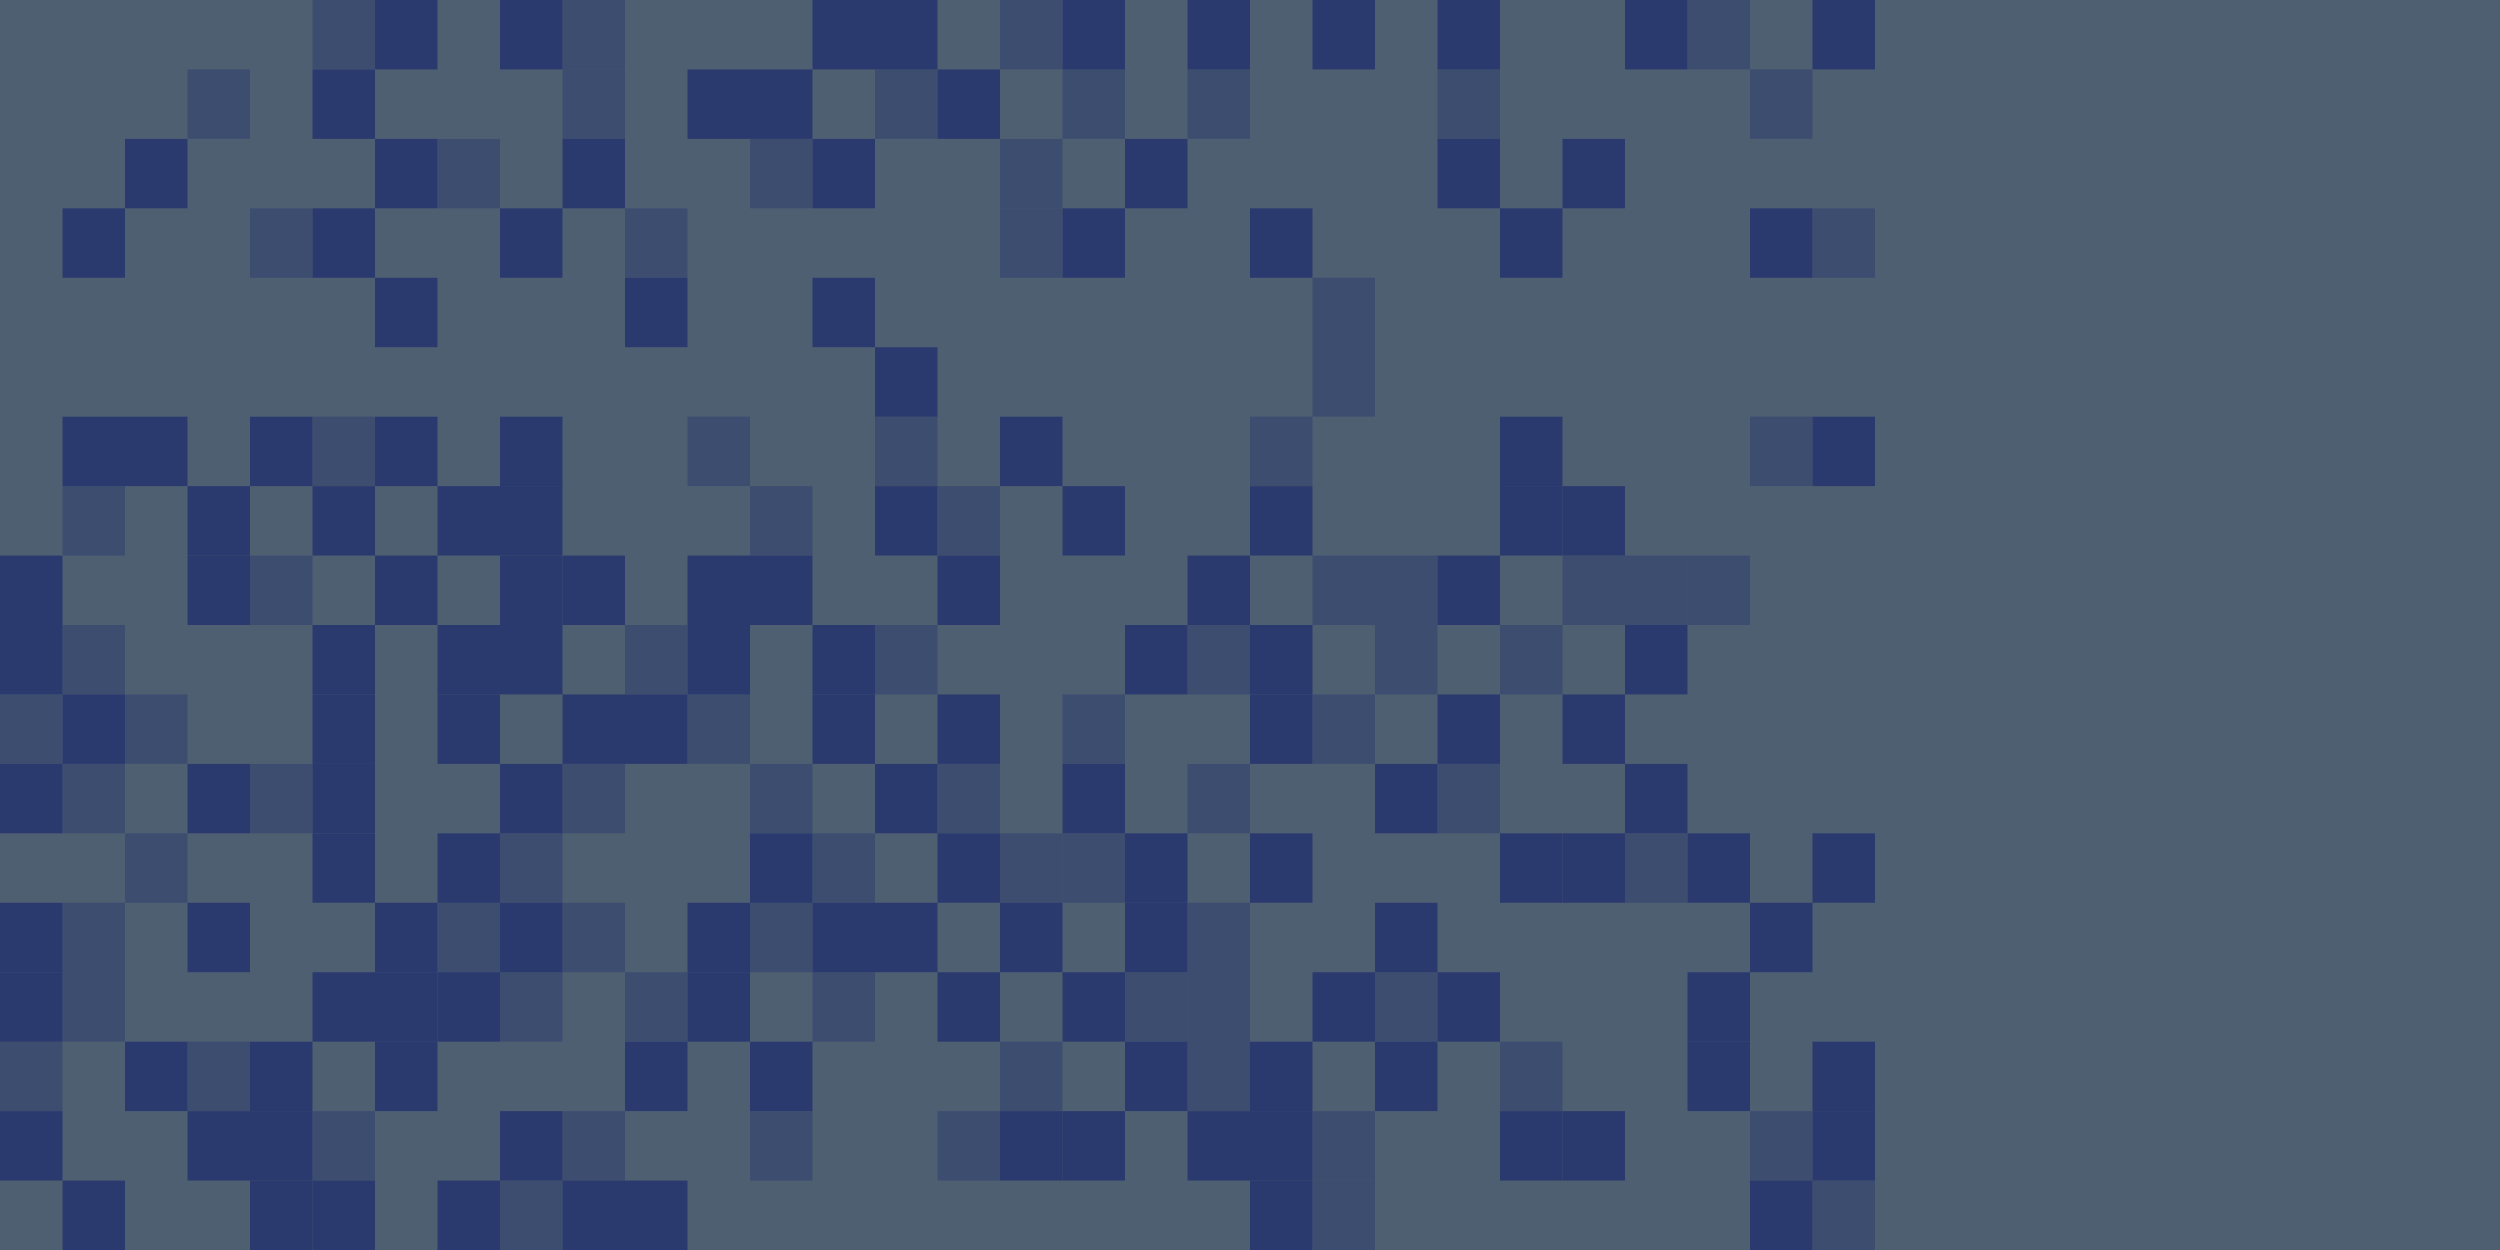
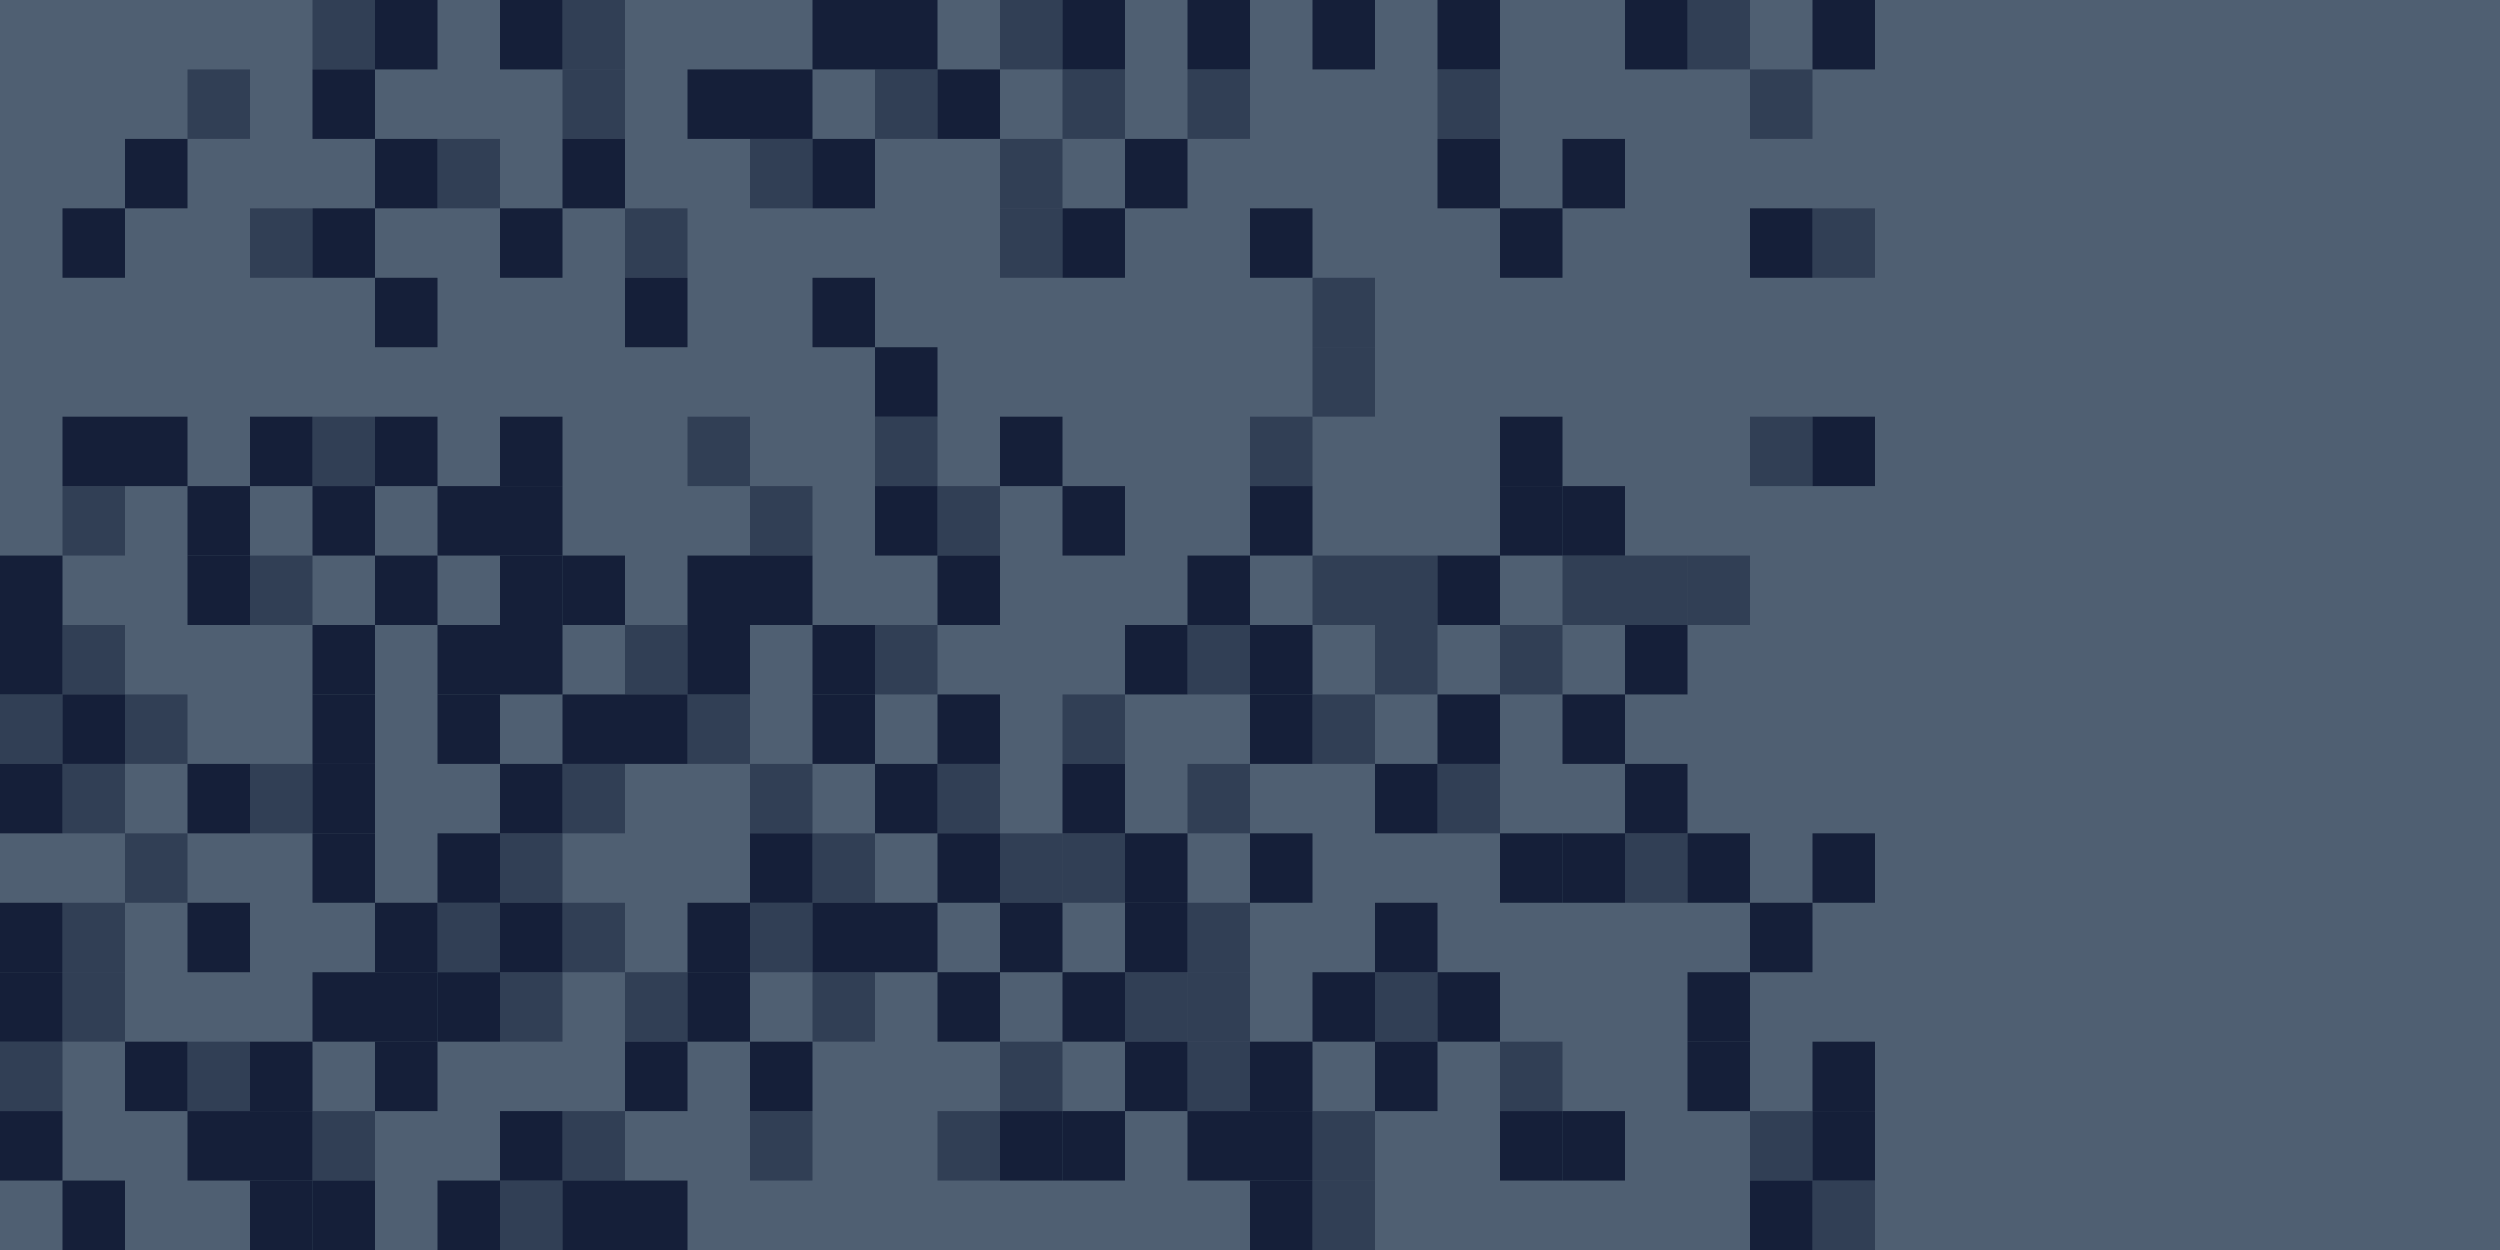
<svg xmlns="http://www.w3.org/2000/svg" id="intro-svg" viewBox="0 0 1000 500" preserveAspectRatio="xMidYMid meet" style="width: 100%; height: auto;">
  <rect style="opacity:0.69; fill:#001733;" width="1000" height="500" />
  <g>
-     <rect x="25" y="472.222" style="opacity:0.8;fill:#21316E;" width="25" height="27.778" />
-     <rect x="100" y="472.222" style="opacity:0.8;fill:#21316E;" width="25" height="27.778" />
-     <rect x="125" y="472.222" style="opacity:0.8;fill:#21316E;" width="25" height="27.778" />
-     <rect x="175" y="472.222" style="opacity:0.8;fill:#21316E;" width="25" height="27.778" />
-     <rect x="200" y="472.222" style="opacity:0.4;fill:#21316E;" width="25" height="27.778" />
-     <rect x="225" y="472.222" style="opacity:0.8;fill:#21316E;" width="25" height="27.778" />
-     <rect x="250" y="472.222" style="opacity:0.8;fill:#21316E;" width="25" height="27.778" />
-     <rect x="500" y="472.222" style="opacity:0.8;fill:#21316E;" width="25" height="27.778" />
-     <rect x="525" y="472.222" style="opacity:0.4;fill:#21316E;" width="25" height="27.778" />
-     <rect x="700" y="472.222" style="opacity:0.8;fill:#21316E;" width="25" height="27.778" />
-     <rect x="725" y="472.222" style="opacity:0.4;fill:#21316E;" width="25" height="27.778" />
-     <rect y="444.444" style="opacity:0.8;fill:#21316E;" width="25" height="27.778" />
-     <rect x="75" y="444.444" style="opacity:0.8;fill:#21316E;" width="25" height="27.778" />
-     <rect x="100" y="444.444" style="opacity:0.8;fill:#21316E;" width="25" height="27.778" />
-     <rect x="125" y="444.444" style="opacity:0.4;fill:#21316E;" width="25" height="27.778" />
-     <rect x="200" y="444.444" style="opacity:0.8;fill:#21316E;" width="25" height="27.778" />
-     <rect x="225" y="444.444" style="opacity:0.4;fill:#21316E;" width="25" height="27.778" />
-     <rect x="300" y="444.444" style="opacity:0.4;fill:#21316E;" width="25" height="27.778" />
-     <rect x="375" y="444.444" style="opacity:0.4;fill:#21316E;" width="25" height="27.778" />
-     <rect x="400" y="444.444" style="opacity:0.8;fill:#21316E;" width="25" height="27.778" />
-     <rect x="425" y="444.444" style="opacity:0.8;fill:#21316E;" width="25" height="27.778" />
-     <rect x="475" y="444.444" style="opacity:0.8;fill:#21316E;" width="25" height="27.778" />
-     <rect x="500" y="444.444" style="opacity:0.8;fill:#21316E;" width="25" height="27.778" />
-     <rect x="525" y="444.444" style="opacity:0.4;fill:#21316E;" width="25" height="27.778" />
-     <rect x="600" y="444.444" style="opacity:0.8;fill:#21316E;" width="25" height="27.778" />
-     <rect x="625" y="444.444" style="opacity:0.8;fill:#21316E;" width="25" height="27.778" />
-     <rect x="700" y="444.444" style="opacity:0.4;fill:#21316E;" width="25" height="27.778" />
-     <rect x="725" y="444.444" style="opacity:0.8;fill:#21316E;" width="25" height="27.778" />
-     <rect y="416.667" style="opacity:0.4;fill:#21316E;" width="25" height="27.778" />
-     <rect x="50" y="416.667" style="opacity:0.8;fill:#21316E;" width="25" height="27.778" />
-     <rect x="75" y="416.667" style="opacity:0.4;fill:#21316E;" width="25" height="27.778" />
-     <rect x="100" y="416.667" style="opacity:0.8;fill:#21316E;" width="25" height="27.778" />
-     <rect x="150" y="416.667" style="opacity:0.8;fill:#21316E;" width="25" height="27.778" />
-     <rect x="250" y="416.667" style="opacity:0.8;fill:#21316E;" width="25" height="27.778" />
-     <rect x="300" y="416.667" style="opacity:0.8;fill:#21316E;" width="25" height="27.778" />
-     <rect x="400" y="416.667" style="opacity:0.4;fill:#21316E;" width="25" height="27.778" />
-     <rect x="450" y="416.667" style="opacity:0.8;fill:#21316E;" width="25" height="27.778" />
-     <rect x="475" y="416.667" style="opacity:0.4;fill:#21316E;" width="25" height="27.778" />
-     <rect x="500" y="416.667" style="opacity:0.8;fill:#21316E;" width="25" height="27.778" />
-     <rect x="550" y="416.667" style="opacity:0.8;fill:#21316E;" width="25" height="27.778" />
-     <rect x="600" y="416.667" style="opacity:0.4;fill:#21316E;" width="25" height="27.778" />
-     <rect x="675" y="416.667" style="opacity:0.8;fill:#21316E;" width="25" height="27.778" />
-     <rect x="725" y="416.667" style="opacity:0.8;fill:#21316E;" width="25" height="27.778" />
-     <rect y="388.889" style="opacity:0.8;fill:#21316E;" width="25" height="27.778" />
-     <rect x="25" y="388.889" style="opacity:0.4;fill:#21316E;" width="25" height="27.778" />
-     <rect x="125" y="388.889" style="opacity:0.8;fill:#21316E;" width="25" height="27.778" />
-     <rect x="150" y="388.889" style="opacity:0.8;fill:#21316E;" width="25" height="27.778" />
-     <rect x="175" y="388.889" style="opacity:0.8;fill:#21316E;" width="25" height="27.778" />
-     <rect x="200" y="388.889" style="opacity:0.4;fill:#21316E;" width="25" height="27.778" />
-     <rect x="250" y="388.889" style="opacity:0.4;fill:#21316E;" width="25" height="27.778" />
-     <rect x="275" y="388.889" style="opacity:0.8;fill:#21316E;" width="25" height="27.778" />
-     <rect x="325" y="388.889" style="opacity:0.4;fill:#21316E;" width="25" height="27.778" />
-     <rect x="375" y="388.889" style="opacity:0.8;fill:#21316E;" width="25" height="27.778" />
-     <rect x="425" y="388.889" style="opacity:0.8;fill:#21316E;" width="25" height="27.778" />
-     <rect x="450" y="388.889" style="opacity:0.4;fill:#21316E;" width="25" height="27.778" />
-     <rect x="475" y="388.889" style="opacity:0.4;fill:#21316E;" width="25" height="27.778" />
-     <rect x="525" y="388.889" style="opacity:0.8;fill:#21316E;" width="25" height="27.778" />
-     <rect x="550" y="388.889" style="opacity:0.4;fill:#21316E;" width="25" height="27.778" />
-     <rect x="575" y="388.889" style="opacity:0.8;fill:#21316E;" width="25" height="27.778" />
-     <rect x="675" y="388.889" style="opacity:0.8;fill:#21316E;" width="25" height="27.778" />
-     <rect y="361.111" style="opacity:0.8;fill:#21316E;" width="25" height="27.778" />
-     <rect x="25" y="361.111" style="opacity:0.4;fill:#21316E;" width="25" height="27.778" />
-     <rect x="75" y="361.111" style="opacity:0.8;fill:#21316E;" width="25" height="27.778" />
-     <rect x="150" y="361.111" style="opacity:0.8;fill:#21316E;" width="25" height="27.778" />
-     <rect x="175" y="361.111" style="opacity:0.4;fill:#21316E;" width="25" height="27.778" />
-     <rect x="200" y="361.111" style="opacity:0.8;fill:#21316E;" width="25" height="27.778" />
-     <rect x="225" y="361.111" style="opacity:0.4;fill:#21316E;" width="25" height="27.778" />
-     <rect x="275" y="361.111" style="opacity:0.8;fill:#21316E;" width="25" height="27.778" />
-     <rect x="300" y="361.111" style="opacity:0.4;fill:#21316E;" width="25" height="27.778" />
-     <rect x="325" y="361.111" style="opacity:0.8;fill:#21316E;" width="25" height="27.778" />
-     <rect x="350" y="361.111" style="opacity:0.8;fill:#21316E;" width="25" height="27.778" />
-     <rect x="400" y="361.111" style="opacity:0.8;fill:#21316E;" width="25" height="27.778" />
-     <rect x="450" y="361.111" style="opacity:0.8;fill:#21316E;" width="25" height="27.778" />
-     <rect x="475" y="361.111" style="opacity:0.4;fill:#21316E;" width="25" height="27.778" />
-     <rect x="550" y="361.111" style="opacity:0.8;fill:#21316E;" width="25" height="27.778" />
-     <rect x="700" y="361.111" style="opacity:0.8;fill:#21316E;" width="25" height="27.778" />
-     <rect x="50" y="333.333" style="opacity:0.4;fill:#21316E;" width="25" height="27.778" />
-     <rect x="125" y="333.333" style="opacity:0.8;fill:#21316E;" width="25" height="27.778" />
-     <rect x="175" y="333.333" style="opacity:0.8;fill:#21316E;" width="25" height="27.778" />
-     <rect x="200" y="333.333" style="opacity:0.4;fill:#21316E;" width="25" height="27.778" />
-     <rect x="300" y="333.333" style="opacity:0.8;fill:#21316E;" width="25" height="27.778" />
-     <rect x="325" y="333.333" style="opacity:0.4;fill:#21316E;" width="25" height="27.778" />
-     <rect x="375" y="333.333" style="opacity:0.8;fill:#21316E;" width="25" height="27.778" />
-     <rect x="400" y="333.333" style="opacity:0.4;fill:#21316E;" width="25" height="27.778" />
-     <rect x="425" y="333.333" style="opacity:0.4;fill:#21316E;" width="25" height="27.778" />
-     <rect x="450" y="333.333" style="opacity:0.8;fill:#21316E;" width="25" height="27.778" />
-     <rect x="500" y="333.333" style="opacity:0.8;fill:#21316E;" width="25" height="27.778" />
-     <rect x="600" y="333.333" style="opacity:0.8;fill:#21316E;" width="25" height="27.778" />
-     <rect x="625" y="333.333" style="opacity:0.8;fill:#21316E;" width="25" height="27.778" />
-     <rect x="650" y="333.333" style="opacity:0.4;fill:#21316E;" width="25" height="27.778" />
-     <rect x="675" y="333.333" style="opacity:0.8;fill:#21316E;" width="25" height="27.778" />
-     <rect x="725" y="333.333" style="opacity:0.8;fill:#21316E;" width="25" height="27.778" />
-     <rect y="305.556" style="opacity:0.8;fill:#21316E;" width="25" height="27.778" />
-     <rect x="25" y="305.556" style="opacity:0.4;fill:#21316E;" width="25" height="27.778" />
-     <rect x="75" y="305.556" style="opacity:0.8;fill:#21316E;" width="25" height="27.778" />
-     <rect x="100" y="305.556" style="opacity:0.4;fill:#21316E;" width="25" height="27.778" />
-     <rect x="125" y="305.556" style="opacity:0.8;fill:#21316E;" width="25" height="27.778" />
-     <rect x="200" y="305.556" style="opacity:0.8;fill:#21316E;" width="25" height="27.778" />
-     <rect x="225" y="305.556" style="opacity:0.4;fill:#21316E;" width="25" height="27.778" />
-     <rect x="300" y="305.556" style="opacity:0.4;fill:#21316E;" width="25" height="27.778" />
-     <rect x="350" y="305.556" style="opacity:0.8;fill:#21316E;" width="25" height="27.778" />
-     <rect x="375" y="305.556" style="opacity:0.4;fill:#21316E;" width="25" height="27.778" />
-     <rect x="425" y="305.556" style="opacity:0.8;fill:#21316E;" width="25" height="27.778" />
-     <rect x="475" y="305.556" style="opacity:0.4;fill:#21316E;" width="25" height="27.778" />
-     <rect x="550" y="305.556" style="opacity:0.8;fill:#21316E;" width="25" height="27.778" />
-     <rect x="575" y="305.556" style="opacity:0.4;fill:#21316E;" width="25" height="27.778" />
-     <rect x="650" y="305.556" style="opacity:0.8;fill:#21316E;" width="25" height="27.778" />
-     <rect y="277.778" style="opacity:0.4;fill:#21316E;" width="25" height="27.778" />
-     <rect x="25" y="277.778" style="opacity:0.8;fill:#21316E;" width="25" height="27.778" />
-     <rect x="50" y="277.778" style="opacity:0.4;fill:#21316E;" width="25" height="27.778" />
-     <rect x="125" y="277.778" style="opacity:0.8;fill:#21316E;" width="25" height="27.778" />
-     <rect x="175" y="277.778" style="opacity:0.8;fill:#21316E;" width="25" height="27.778" />
-     <rect x="225" y="277.778" style="opacity:0.8;fill:#21316E;" width="25" height="27.778" />
-     <rect x="250" y="277.778" style="opacity:0.8;fill:#21316E;" width="25" height="27.778" />
-     <rect x="275" y="277.778" style="opacity:0.4;fill:#21316E;" width="25" height="27.778" />
-     <rect x="325" y="277.778" style="opacity:0.8;fill:#21316E;" width="25" height="27.778" />
-     <rect x="375" y="277.778" style="opacity:0.8;fill:#21316E;" width="25" height="27.778" />
-     <rect x="425" y="277.778" style="opacity:0.4;fill:#21316E;" width="25" height="27.778" />
-     <rect x="500" y="277.778" style="opacity:0.8;fill:#21316E;" width="25" height="27.778" />
-     <rect x="525" y="277.778" style="opacity:0.4;fill:#21316E;" width="25" height="27.778" />
-     <rect x="575" y="277.778" style="opacity:0.8;fill:#21316E;" width="25" height="27.778" />
-     <rect x="625" y="277.778" style="opacity:0.8;fill:#21316E;" width="25" height="27.778" />
-     <rect y="250" style="opacity:0.8;fill:#21316E;" width="25" height="27.778" />
-     <rect x="25" y="250" style="opacity:0.4;fill:#21316E;" width="25" height="27.778" />
-     <rect x="125" y="250" style="opacity:0.8;fill:#21316E;" width="25" height="27.778" />
-     <rect x="175" y="250" style="opacity:0.8;fill:#21316E;" width="25" height="27.778" />
-     <rect x="200" y="250" style="opacity:0.8;fill:#21316E;" width="25" height="27.778" />
-     <rect x="250" y="250" style="opacity:0.4;fill:#21316E;" width="25" height="27.778" />
-     <rect x="275" y="250" style="opacity:0.8;fill:#21316E;" width="25" height="27.778" />
-     <rect x="325" y="250" style="opacity:0.8;fill:#21316E;" width="25" height="27.778" />
-     <rect x="350" y="250" style="opacity:0.4;fill:#21316E;" width="25" height="27.778" />
-     <rect x="450" y="250" style="opacity:0.8;fill:#21316E;" width="25" height="27.778" />
-     <rect x="475" y="250" style="opacity:0.4;fill:#21316E;" width="25" height="27.778" />
-     <rect x="500" y="250" style="opacity:0.8;fill:#21316E;" width="25" height="27.778" />
-     <rect x="550" y="250" style="opacity:0.4;fill:#21316E;" width="25" height="27.778" />
-     <rect x="600" y="250" style="opacity:0.4;fill:#21316E;" width="25" height="27.778" />
-     <rect x="650" y="250" style="opacity:0.8;fill:#21316E;" width="25" height="27.778" />
-     <rect y="222.222" style="opacity:0.8;fill:#21316E;" width="25" height="27.778" />
-     <rect x="75" y="222.222" style="opacity:0.8;fill:#21316E;" width="25" height="27.778" />
-     <rect x="100" y="222.222" style="opacity:0.4;fill:#21316E;" width="25" height="27.778" />
-     <rect x="150" y="222.222" style="opacity:0.8;fill:#21316E;" width="25" height="27.778" />
-     <rect x="200" y="222.222" style="opacity:0.8;fill:#21316E;" width="25" height="27.778" />
-     <rect x="225" y="222.222" style="opacity:0.8;fill:#21316E;" width="25" height="27.778" />
-     <rect x="275" y="222.222" style="opacity:0.8;fill:#21316E;" width="25" height="27.778" />
-     <rect x="300" y="222.222" style="opacity:0.8;fill:#21316E;" width="25" height="27.778" />
-     <rect x="375" y="222.222" style="opacity:0.8;fill:#21316E;" width="25" height="27.778" />
-     <rect x="475" y="222.222" style="opacity:0.8;fill:#21316E;" width="25" height="27.778" />
-     <rect x="525" y="222.222" style="opacity:0.4;fill:#21316E;" width="25" height="27.778" />
-     <rect x="550" y="222.222" style="opacity:0.4;fill:#21316E;" width="25" height="27.778" />
-     <rect x="575" y="222.222" style="opacity:0.8;fill:#21316E;" width="25" height="27.778" />
-     <rect x="625" y="222.222" style="opacity:0.4;fill:#21316E;" width="25" height="27.778" />
-     <rect x="650" y="222.222" style="opacity:0.4;fill:#21316E;" width="25" height="27.778" />
-     <rect x="675" y="222.222" style="opacity:0.4;fill:#21316E;" width="25" height="27.778" />
-     <rect x="25" y="194.444" style="opacity:0.4;fill:#21316E;" width="25" height="27.778" />
-     <rect x="75" y="194.444" style="opacity:0.8;fill:#21316E;" width="25" height="27.778" />
-     <rect x="125" y="194.444" style="opacity:0.8;fill:#21316E;" width="25" height="27.778" />
-     <rect x="175" y="194.444" style="opacity:0.8;fill:#21316E;" width="25" height="27.778" />
-     <rect x="200" y="194.444" style="opacity:0.8;fill:#21316E;" width="25" height="27.778" />
-     <rect x="300" y="194.444" style="opacity:0.4;fill:#21316E;" width="25" height="27.778" />
-     <rect x="275" y="166.667" style="opacity:0.4;fill:#21316E;" width="25" height="27.778" />
-     <rect x="350" y="194.444" style="opacity:0.8;fill:#21316E;" width="25" height="27.778" />
-     <rect x="375" y="194.444" style="opacity:0.4;fill:#21316E;" width="25" height="27.778" />
-     <rect x="425" y="194.444" style="opacity:0.8;fill:#21316E;" width="25" height="27.778" />
-     <rect x="500" y="194.444" style="opacity:0.8;fill:#21316E;" width="25" height="27.778" />
-     <rect x="600" y="194.444" style="opacity:0.8;fill:#21316E;" width="25" height="27.778" />
-     <rect x="625" y="194.444" style="opacity:0.8;fill:#21316E;" width="25" height="27.778" />
-     <rect x="25" y="166.667" style="opacity:0.8;fill:#21316E;" width="25" height="27.778" />
-     <rect x="50" y="166.667" style="opacity:0.8;fill:#21316E;" width="25" height="27.778" />
-     <rect x="100" y="166.667" style="opacity:0.8;fill:#21316E;" width="25" height="27.778" />
-     <rect x="125" y="166.667" style="opacity:0.4;fill:#21316E;" width="25" height="27.778" />
-     <rect x="150" y="166.667" style="opacity:0.8;fill:#21316E;" width="25" height="27.778" />
-     <rect x="200" y="166.667" style="opacity:0.8;fill:#21316E;" width="25" height="27.778" />
-     <rect x="350" y="166.667" style="opacity:0.4;fill:#21316E;" width="25" height="27.778" />
-     <rect x="350" y="138.889" style="opacity:0.8;fill:#21316E;" width="25" height="27.778" />
-     <rect x="325" y="111.111" style="opacity:0.8;fill:#21316E;" width="25" height="27.778" />
-     <rect x="400" y="166.667" style="opacity:0.8;fill:#21316E;" width="25" height="27.778" />
-     <rect x="500" y="166.667" style="opacity:0.4;fill:#21316E;" width="25" height="27.778" />
-     <rect x="525" y="138.889" style="opacity:0.4;fill:#21316E;" width="25" height="27.778" />
-     <rect x="600" y="166.667" style="opacity:0.8;fill:#21316E;" width="25" height="27.778" />
-     <rect x="700" y="166.667" style="opacity:0.4;fill:#21316E;" width="25" height="27.778" />
-     <rect x="725" y="166.667" style="opacity:0.8;fill:#21316E;" width="25" height="27.778" />
-     <rect x="25" y="83.333" style="opacity:0.8;fill:#21316E;" width="25" height="27.778" />
-     <rect x="100" y="83.333" style="opacity:0.4;fill:#21316E;" width="25" height="27.778" />
-     <rect x="125" y="83.333" style="opacity:0.8;fill:#21316E;" width="25" height="27.778" />
-     <rect x="150" y="111.111" style="opacity:0.8;fill:#21316E;" width="25" height="27.778" />
-     <rect x="200" y="83.333" style="opacity:0.8;fill:#21316E;" width="25" height="27.778" />
-     <rect x="250" y="83.333" style="opacity:0.4;fill:#21316E;" width="25" height="27.778" />
-     <rect x="250" y="111.111" style="opacity:0.8;fill:#21316E;" width="25" height="27.778" />
-     <rect x="400" y="83.333" style="opacity:0.4;fill:#21316E;" width="25" height="27.778" />
-     <rect x="425" y="83.333" style="opacity:0.8;fill:#21316E;" width="25" height="27.778" />
-     <rect x="500" y="83.333" style="opacity:0.8;fill:#21316E;" width="25" height="27.778" />
-     <rect x="525" y="111.111" style="opacity:0.4;fill:#21316E;" width="25" height="27.778" />
-     <rect x="600" y="83.333" style="opacity:0.8;fill:#21316E;" width="25" height="27.778" />
-     <rect x="700" y="83.333" style="opacity:0.8;fill:#21316E;" width="25" height="27.778" />
-     <rect x="725" y="83.333" style="opacity:0.4;fill:#21316E;" width="25" height="27.778" />
-     <rect x="50" y="55.556" style="opacity:0.8;fill:#21316E;" width="25" height="27.778" />
-     <rect x="150" y="55.556" style="opacity:0.8;fill:#21316E;" width="25" height="27.778" />
-     <rect x="175" y="55.556" style="opacity:0.4;fill:#21316E;" width="25" height="27.778" />
-     <rect x="225" y="55.556" style="opacity:0.8;fill:#21316E;" width="25" height="27.778" />
-     <rect x="300" y="55.556" style="opacity:0.4;fill:#21316E;" width="25" height="27.778" />
-     <rect x="325" y="55.556" style="opacity:0.8;fill:#21316E;" width="25" height="27.778" />
-     <rect x="400" y="55.556" style="opacity:0.4;fill:#21316E;" width="25" height="27.778" />
-     <rect x="450" y="55.556" style="opacity:0.8;fill:#21316E;" width="25" height="27.778" />
-     <rect x="575" y="55.556" style="opacity:0.8;fill:#21316E;" width="25" height="27.778" />
-     <rect x="625" y="55.556" style="opacity:0.8;fill:#21316E;" width="25" height="27.778" />
-     <rect x="75" y="27.778" style="opacity:0.4;fill:#21316E;" width="25" height="27.778" />
-     <rect x="125" y="27.778" style="opacity:0.8;fill:#21316E;" width="25" height="27.778" />
-     <rect x="225" y="27.778" style="opacity:0.4;fill:#21316E;" width="25" height="27.778" />
-     <rect x="275" y="27.778" style="opacity:0.8;fill:#21316E;" width="25" height="27.778" />
-     <rect x="300" y="27.778" style="opacity:0.8;fill:#21316E;" width="25" height="27.778" />
-     <rect x="350" y="27.778" style="opacity:0.4;fill:#21316E;" width="25" height="27.778" />
-     <rect x="375" y="27.778" style="opacity:0.8;fill:#21316E;" width="25" height="27.778" />
-     <rect x="425" y="27.778" style="opacity:0.4;fill:#21316E;" width="25" height="27.778" />
-     <rect x="475" y="27.778" style="opacity:0.4;fill:#21316E;" width="25" height="27.778" />
-     <rect x="575" y="27.778" style="opacity:0.4;fill:#21316E;" width="25" height="27.778" />
-     <rect x="700" y="27.778" style="opacity:0.4;fill:#21316E;" width="25" height="27.778" />
-     <rect x="125" style="opacity:0.4;fill:#21316E;" width="25" height="27.778" />
-     <rect x="150" style="opacity:0.8;fill:#21316E;" width="25" height="27.778" />
-     <rect x="200" style="opacity:0.8;fill:#21316E;" width="25" height="27.778" />
-     <rect x="225" style="opacity:0.4;fill:#21316E;" width="25" height="27.778" />
-     <rect x="325" style="opacity:0.8;fill:#21316E;" width="25" height="27.778" />
-     <rect x="350" style="opacity:0.8;fill:#21316E;" width="25" height="27.778" />
-     <rect x="400" style="opacity:0.4;fill:#21316E;" width="25" height="27.778" />
-     <rect x="425" style="opacity:0.8;fill:#21316E;" width="25" height="27.778" />
-     <rect x="475" style="opacity:0.8;fill:#21316E;" width="25" height="27.778" />
-     <rect x="525" style="opacity:0.8;fill:#21316E;" width="25" height="27.778" />
-     <rect x="575" style="opacity:0.8;fill:#21316E;" width="25" height="27.778" />
-     <rect x="650" style="opacity:0.8;fill:#21316E;" width="25" height="27.778" />
-     <rect x="675" style="opacity:0.4;fill:#21316E;" width="25" height="27.778" />
-     <rect x="725" style="opacity:0.8;fill:#21316E;" width="25" height="27.778" />
+     <rect x="25" y="472.222" style="opacity:0.8;fill:#060F2A;" width="25" height="27.778" />
+     <rect x="100" y="472.222" style="opacity:0.8;fill:#060F2A;" width="25" height="27.778" />
+     <rect x="125" y="472.222" style="opacity:0.8;fill:#060F2A;" width="25" height="27.778" />
+     <rect x="175" y="472.222" style="opacity:0.8;fill:#060F2A;" width="25" height="27.778" />
+     <rect x="200" y="472.222" style="opacity:0.4;fill:#060F2A;" width="25" height="27.778" />
+     <rect x="225" y="472.222" style="opacity:0.8;fill:#060F2A;" width="25" height="27.778" />
+     <rect x="250" y="472.222" style="opacity:0.8;fill:#060F2A;" width="25" height="27.778" />
+     <rect x="500" y="472.222" style="opacity:0.8;fill:#060F2A;" width="25" height="27.778" />
+     <rect x="525" y="472.222" style="opacity:0.4;fill:#060F2A;" width="25" height="27.778" />
+     <rect x="700" y="472.222" style="opacity:0.8;fill:#060F2A;" width="25" height="27.778" />
+     <rect x="725" y="472.222" style="opacity:0.4;fill:#060F2A;" width="25" height="27.778" />
+     <rect y="444.444" style="opacity:0.8;fill:#060F2A;" width="25" height="27.778" />
+     <rect x="75" y="444.444" style="opacity:0.8;fill:#060F2A;" width="25" height="27.778" />
+     <rect x="100" y="444.444" style="opacity:0.8;fill:#060F2A;" width="25" height="27.778" />
+     <rect x="125" y="444.444" style="opacity:0.4;fill:#060F2A;" width="25" height="27.778" />
+     <rect x="200" y="444.444" style="opacity:0.8;fill:#060F2A;" width="25" height="27.778" />
+     <rect x="225" y="444.444" style="opacity:0.4;fill:#060F2A;" width="25" height="27.778" />
+     <rect x="300" y="444.444" style="opacity:0.4;fill:#060F2A;" width="25" height="27.778" />
+     <rect x="375" y="444.444" style="opacity:0.4;fill:#060F2A;" width="25" height="27.778" />
+     <rect x="400" y="444.444" style="opacity:0.8;fill:#060F2A;" width="25" height="27.778" />
+     <rect x="425" y="444.444" style="opacity:0.8;fill:#060F2A;" width="25" height="27.778" />
+     <rect x="475" y="444.444" style="opacity:0.8;fill:#060F2A;" width="25" height="27.778" />
+     <rect x="500" y="444.444" style="opacity:0.8;fill:#060F2A;" width="25" height="27.778" />
+     <rect x="525" y="444.444" style="opacity:0.4;fill:#060F2A;" width="25" height="27.778" />
+     <rect x="600" y="444.444" style="opacity:0.8;fill:#060F2A;" width="25" height="27.778" />
+     <rect x="625" y="444.444" style="opacity:0.8;fill:#060F2A;" width="25" height="27.778" />
+     <rect x="700" y="444.444" style="opacity:0.4;fill:#060F2A;" width="25" height="27.778" />
+     <rect x="725" y="444.444" style="opacity:0.8;fill:#060F2A;" width="25" height="27.778" />
+     <rect y="416.667" style="opacity:0.4;fill:#060F2A;" width="25" height="27.778" />
+     <rect x="50" y="416.667" style="opacity:0.8;fill:#060F2A;" width="25" height="27.778" />
+     <rect x="75" y="416.667" style="opacity:0.4;fill:#060F2A;" width="25" height="27.778" />
+     <rect x="100" y="416.667" style="opacity:0.8;fill:#060F2A;" width="25" height="27.778" />
+     <rect x="150" y="416.667" style="opacity:0.8;fill:#060F2A;" width="25" height="27.778" />
+     <rect x="250" y="416.667" style="opacity:0.8;fill:#060F2A;" width="25" height="27.778" />
+     <rect x="300" y="416.667" style="opacity:0.8;fill:#060F2A;" width="25" height="27.778" />
+     <rect x="400" y="416.667" style="opacity:0.4;fill:#060F2A;" width="25" height="27.778" />
+     <rect x="450" y="416.667" style="opacity:0.8;fill:#060F2A;" width="25" height="27.778" />
+     <rect x="475" y="416.667" style="opacity:0.4;fill:#060F2A;" width="25" height="27.778" />
+     <rect x="500" y="416.667" style="opacity:0.8;fill:#060F2A;" width="25" height="27.778" />
+     <rect x="550" y="416.667" style="opacity:0.8;fill:#060F2A;" width="25" height="27.778" />
+     <rect x="600" y="416.667" style="opacity:0.4;fill:#060F2A;" width="25" height="27.778" />
+     <rect x="675" y="416.667" style="opacity:0.8;fill:#060F2A;" width="25" height="27.778" />
+     <rect x="725" y="416.667" style="opacity:0.8;fill:#060F2A;" width="25" height="27.778" />
+     <rect y="388.889" style="opacity:0.8;fill:#060F2A;" width="25" height="27.778" />
+     <rect x="25" y="388.889" style="opacity:0.4;fill:#060F2A;" width="25" height="27.778" />
+     <rect x="125" y="388.889" style="opacity:0.8;fill:#060F2A;" width="25" height="27.778" />
+     <rect x="150" y="388.889" style="opacity:0.8;fill:#060F2A;" width="25" height="27.778" />
+     <rect x="175" y="388.889" style="opacity:0.8;fill:#060F2A;" width="25" height="27.778" />
+     <rect x="200" y="388.889" style="opacity:0.4;fill:#060F2A;" width="25" height="27.778" />
+     <rect x="250" y="388.889" style="opacity:0.4;fill:#060F2A;" width="25" height="27.778" />
+     <rect x="275" y="388.889" style="opacity:0.8;fill:#060F2A;" width="25" height="27.778" />
+     <rect x="325" y="388.889" style="opacity:0.4;fill:#060F2A;" width="25" height="27.778" />
+     <rect x="375" y="388.889" style="opacity:0.8;fill:#060F2A;" width="25" height="27.778" />
+     <rect x="425" y="388.889" style="opacity:0.8;fill:#060F2A;" width="25" height="27.778" />
+     <rect x="450" y="388.889" style="opacity:0.4;fill:#060F2A;" width="25" height="27.778" />
+     <rect x="475" y="388.889" style="opacity:0.4;fill:#060F2A;" width="25" height="27.778" />
+     <rect x="525" y="388.889" style="opacity:0.8;fill:#060F2A;" width="25" height="27.778" />
+     <rect x="550" y="388.889" style="opacity:0.4;fill:#060F2A;" width="25" height="27.778" />
+     <rect x="575" y="388.889" style="opacity:0.8;fill:#060F2A;" width="25" height="27.778" />
+     <rect x="675" y="388.889" style="opacity:0.8;fill:#060F2A;" width="25" height="27.778" />
+     <rect y="361.111" style="opacity:0.8;fill:#060F2A;" width="25" height="27.778" />
+     <rect x="25" y="361.111" style="opacity:0.4;fill:#060F2A;" width="25" height="27.778" />
+     <rect x="75" y="361.111" style="opacity:0.8;fill:#060F2A;" width="25" height="27.778" />
+     <rect x="150" y="361.111" style="opacity:0.8;fill:#060F2A;" width="25" height="27.778" />
+     <rect x="175" y="361.111" style="opacity:0.4;fill:#060F2A;" width="25" height="27.778" />
+     <rect x="200" y="361.111" style="opacity:0.8;fill:#060F2A;" width="25" height="27.778" />
+     <rect x="225" y="361.111" style="opacity:0.4;fill:#060F2A;" width="25" height="27.778" />
+     <rect x="275" y="361.111" style="opacity:0.8;fill:#060F2A;" width="25" height="27.778" />
+     <rect x="300" y="361.111" style="opacity:0.4;fill:#060F2A;" width="25" height="27.778" />
+     <rect x="325" y="361.111" style="opacity:0.8;fill:#060F2A;" width="25" height="27.778" />
+     <rect x="350" y="361.111" style="opacity:0.8;fill:#060F2A;" width="25" height="27.778" />
+     <rect x="400" y="361.111" style="opacity:0.8;fill:#060F2A;" width="25" height="27.778" />
+     <rect x="450" y="361.111" style="opacity:0.8;fill:#060F2A;" width="25" height="27.778" />
+     <rect x="475" y="361.111" style="opacity:0.4;fill:#060F2A;" width="25" height="27.778" />
+     <rect x="550" y="361.111" style="opacity:0.8;fill:#060F2A;" width="25" height="27.778" />
+     <rect x="700" y="361.111" style="opacity:0.8;fill:#060F2A;" width="25" height="27.778" />
+     <rect x="50" y="333.333" style="opacity:0.4;fill:#060F2A;" width="25" height="27.778" />
+     <rect x="125" y="333.333" style="opacity:0.8;fill:#060F2A;" width="25" height="27.778" />
+     <rect x="175" y="333.333" style="opacity:0.8;fill:#060F2A;" width="25" height="27.778" />
+     <rect x="200" y="333.333" style="opacity:0.4;fill:#060F2A;" width="25" height="27.778" />
+     <rect x="300" y="333.333" style="opacity:0.8;fill:#060F2A;" width="25" height="27.778" />
+     <rect x="325" y="333.333" style="opacity:0.4;fill:#060F2A;" width="25" height="27.778" />
+     <rect x="375" y="333.333" style="opacity:0.8;fill:#060F2A;" width="25" height="27.778" />
+     <rect x="400" y="333.333" style="opacity:0.4;fill:#060F2A;" width="25" height="27.778" />
+     <rect x="425" y="333.333" style="opacity:0.4;fill:#060F2A;" width="25" height="27.778" />
+     <rect x="450" y="333.333" style="opacity:0.8;fill:#060F2A;" width="25" height="27.778" />
+     <rect x="500" y="333.333" style="opacity:0.8;fill:#060F2A;" width="25" height="27.778" />
+     <rect x="600" y="333.333" style="opacity:0.8;fill:#060F2A;" width="25" height="27.778" />
+     <rect x="625" y="333.333" style="opacity:0.8;fill:#060F2A;" width="25" height="27.778" />
+     <rect x="650" y="333.333" style="opacity:0.4;fill:#060F2A;" width="25" height="27.778" />
+     <rect x="675" y="333.333" style="opacity:0.8;fill:#060F2A;" width="25" height="27.778" />
+     <rect x="725" y="333.333" style="opacity:0.8;fill:#060F2A;" width="25" height="27.778" />
+     <rect y="305.556" style="opacity:0.8;fill:#060F2A;" width="25" height="27.778" />
+     <rect x="25" y="305.556" style="opacity:0.4;fill:#060F2A;" width="25" height="27.778" />
+     <rect x="75" y="305.556" style="opacity:0.8;fill:#060F2A;" width="25" height="27.778" />
+     <rect x="100" y="305.556" style="opacity:0.4;fill:#060F2A;" width="25" height="27.778" />
+     <rect x="125" y="305.556" style="opacity:0.8;fill:#060F2A;" width="25" height="27.778" />
+     <rect x="200" y="305.556" style="opacity:0.8;fill:#060F2A;" width="25" height="27.778" />
+     <rect x="225" y="305.556" style="opacity:0.4;fill:#060F2A;" width="25" height="27.778" />
+     <rect x="300" y="305.556" style="opacity:0.4;fill:#060F2A;" width="25" height="27.778" />
+     <rect x="350" y="305.556" style="opacity:0.8;fill:#060F2A;" width="25" height="27.778" />
+     <rect x="375" y="305.556" style="opacity:0.4;fill:#060F2A;" width="25" height="27.778" />
+     <rect x="425" y="305.556" style="opacity:0.8;fill:#060F2A;" width="25" height="27.778" />
+     <rect x="475" y="305.556" style="opacity:0.4;fill:#060F2A;" width="25" height="27.778" />
+     <rect x="550" y="305.556" style="opacity:0.8;fill:#060F2A;" width="25" height="27.778" />
+     <rect x="575" y="305.556" style="opacity:0.4;fill:#060F2A;" width="25" height="27.778" />
+     <rect x="650" y="305.556" style="opacity:0.8;fill:#060F2A;" width="25" height="27.778" />
+     <rect y="277.778" style="opacity:0.4;fill:#060F2A;" width="25" height="27.778" />
+     <rect x="25" y="277.778" style="opacity:0.8;fill:#060F2A;" width="25" height="27.778" />
+     <rect x="50" y="277.778" style="opacity:0.4;fill:#060F2A;" width="25" height="27.778" />
+     <rect x="125" y="277.778" style="opacity:0.8;fill:#060F2A;" width="25" height="27.778" />
+     <rect x="175" y="277.778" style="opacity:0.8;fill:#060F2A;" width="25" height="27.778" />
+     <rect x="225" y="277.778" style="opacity:0.8;fill:#060F2A;" width="25" height="27.778" />
+     <rect x="250" y="277.778" style="opacity:0.8;fill:#060F2A;" width="25" height="27.778" />
+     <rect x="275" y="277.778" style="opacity:0.4;fill:#060F2A;" width="25" height="27.778" />
+     <rect x="325" y="277.778" style="opacity:0.8;fill:#060F2A;" width="25" height="27.778" />
+     <rect x="375" y="277.778" style="opacity:0.8;fill:#060F2A;" width="25" height="27.778" />
+     <rect x="425" y="277.778" style="opacity:0.4;fill:#060F2A;" width="25" height="27.778" />
+     <rect x="500" y="277.778" style="opacity:0.8;fill:#060F2A;" width="25" height="27.778" />
+     <rect x="525" y="277.778" style="opacity:0.4;fill:#060F2A;" width="25" height="27.778" />
+     <rect x="575" y="277.778" style="opacity:0.8;fill:#060F2A;" width="25" height="27.778" />
+     <rect x="625" y="277.778" style="opacity:0.8;fill:#060F2A;" width="25" height="27.778" />
+     <rect y="250" style="opacity:0.8;fill:#060F2A;" width="25" height="27.778" />
+     <rect x="25" y="250" style="opacity:0.4;fill:#060F2A;" width="25" height="27.778" />
+     <rect x="125" y="250" style="opacity:0.8;fill:#060F2A;" width="25" height="27.778" />
+     <rect x="175" y="250" style="opacity:0.8;fill:#060F2A;" width="25" height="27.778" />
+     <rect x="200" y="250" style="opacity:0.8;fill:#060F2A;" width="25" height="27.778" />
+     <rect x="250" y="250" style="opacity:0.4;fill:#060F2A;" width="25" height="27.778" />
+     <rect x="275" y="250" style="opacity:0.8;fill:#060F2A;" width="25" height="27.778" />
+     <rect x="325" y="250" style="opacity:0.8;fill:#060F2A;" width="25" height="27.778" />
+     <rect x="350" y="250" style="opacity:0.4;fill:#060F2A;" width="25" height="27.778" />
+     <rect x="450" y="250" style="opacity:0.8;fill:#060F2A;" width="25" height="27.778" />
+     <rect x="475" y="250" style="opacity:0.4;fill:#060F2A;" width="25" height="27.778" />
+     <rect x="500" y="250" style="opacity:0.8;fill:#060F2A;" width="25" height="27.778" />
+     <rect x="550" y="250" style="opacity:0.4;fill:#060F2A;" width="25" height="27.778" />
+     <rect x="600" y="250" style="opacity:0.4;fill:#060F2A;" width="25" height="27.778" />
+     <rect x="650" y="250" style="opacity:0.8;fill:#060F2A;" width="25" height="27.778" />
+     <rect y="222.222" style="opacity:0.8;fill:#060F2A;" width="25" height="27.778" />
+     <rect x="75" y="222.222" style="opacity:0.8;fill:#060F2A;" width="25" height="27.778" />
+     <rect x="100" y="222.222" style="opacity:0.4;fill:#060F2A;" width="25" height="27.778" />
+     <rect x="150" y="222.222" style="opacity:0.8;fill:#060F2A;" width="25" height="27.778" />
+     <rect x="200" y="222.222" style="opacity:0.8;fill:#060F2A;" width="25" height="27.778" />
+     <rect x="225" y="222.222" style="opacity:0.8;fill:#060F2A;" width="25" height="27.778" />
+     <rect x="275" y="222.222" style="opacity:0.8;fill:#060F2A;" width="25" height="27.778" />
+     <rect x="300" y="222.222" style="opacity:0.8;fill:#060F2A;" width="25" height="27.778" />
+     <rect x="375" y="222.222" style="opacity:0.8;fill:#060F2A;" width="25" height="27.778" />
+     <rect x="475" y="222.222" style="opacity:0.8;fill:#060F2A;" width="25" height="27.778" />
+     <rect x="525" y="222.222" style="opacity:0.4;fill:#060F2A;" width="25" height="27.778" />
+     <rect x="550" y="222.222" style="opacity:0.4;fill:#060F2A;" width="25" height="27.778" />
+     <rect x="575" y="222.222" style="opacity:0.8;fill:#060F2A;" width="25" height="27.778" />
+     <rect x="625" y="222.222" style="opacity:0.4;fill:#060F2A;" width="25" height="27.778" />
+     <rect x="650" y="222.222" style="opacity:0.4;fill:#060F2A;" width="25" height="27.778" />
+     <rect x="675" y="222.222" style="opacity:0.4;fill:#060F2A;" width="25" height="27.778" />
+     <rect x="25" y="194.444" style="opacity:0.4;fill:#060F2A;" width="25" height="27.778" />
+     <rect x="75" y="194.444" style="opacity:0.8;fill:#060F2A;" width="25" height="27.778" />
+     <rect x="125" y="194.444" style="opacity:0.8;fill:#060F2A;" width="25" height="27.778" />
+     <rect x="175" y="194.444" style="opacity:0.8;fill:#060F2A;" width="25" height="27.778" />
+     <rect x="200" y="194.444" style="opacity:0.8;fill:#060F2A;" width="25" height="27.778" />
+     <rect x="300" y="194.444" style="opacity:0.4;fill:#060F2A;" width="25" height="27.778" />
+     <rect x="275" y="166.667" style="opacity:0.4;fill:#060F2A;" width="25" height="27.778" />
+     <rect x="350" y="194.444" style="opacity:0.8;fill:#060F2A;" width="25" height="27.778" />
+     <rect x="375" y="194.444" style="opacity:0.4;fill:#060F2A;" width="25" height="27.778" />
+     <rect x="425" y="194.444" style="opacity:0.8;fill:#060F2A;" width="25" height="27.778" />
+     <rect x="500" y="194.444" style="opacity:0.8;fill:#060F2A;" width="25" height="27.778" />
+     <rect x="600" y="194.444" style="opacity:0.8;fill:#060F2A;" width="25" height="27.778" />
+     <rect x="625" y="194.444" style="opacity:0.8;fill:#060F2A;" width="25" height="27.778" />
+     <rect x="25" y="166.667" style="opacity:0.8;fill:#060F2A;" width="25" height="27.778" />
+     <rect x="50" y="166.667" style="opacity:0.8;fill:#060F2A;" width="25" height="27.778" />
+     <rect x="100" y="166.667" style="opacity:0.8;fill:#060F2A;" width="25" height="27.778" />
+     <rect x="125" y="166.667" style="opacity:0.4;fill:#060F2A;" width="25" height="27.778" />
+     <rect x="150" y="166.667" style="opacity:0.8;fill:#060F2A;" width="25" height="27.778" />
+     <rect x="200" y="166.667" style="opacity:0.8;fill:#060F2A;" width="25" height="27.778" />
+     <rect x="350" y="166.667" style="opacity:0.4;fill:#060F2A;" width="25" height="27.778" />
+     <rect x="350" y="138.889" style="opacity:0.8;fill:#060F2A;" width="25" height="27.778" />
+     <rect x="325" y="111.111" style="opacity:0.8;fill:#060F2A;" width="25" height="27.778" />
+     <rect x="400" y="166.667" style="opacity:0.8;fill:#060F2A;" width="25" height="27.778" />
+     <rect x="500" y="166.667" style="opacity:0.4;fill:#060F2A;" width="25" height="27.778" />
+     <rect x="525" y="138.889" style="opacity:0.4;fill:#060F2A;" width="25" height="27.778" />
+     <rect x="600" y="166.667" style="opacity:0.8;fill:#060F2A;" width="25" height="27.778" />
+     <rect x="700" y="166.667" style="opacity:0.4;fill:#060F2A;" width="25" height="27.778" />
+     <rect x="725" y="166.667" style="opacity:0.8;fill:#060F2A;" width="25" height="27.778" />
+     <rect x="25" y="83.333" style="opacity:0.8;fill:#060F2A;" width="25" height="27.778" />
+     <rect x="100" y="83.333" style="opacity:0.4;fill:#060F2A;" width="25" height="27.778" />
+     <rect x="125" y="83.333" style="opacity:0.8;fill:#060F2A;" width="25" height="27.778" />
+     <rect x="150" y="111.111" style="opacity:0.8;fill:#060F2A;" width="25" height="27.778" />
+     <rect x="200" y="83.333" style="opacity:0.8;fill:#060F2A;" width="25" height="27.778" />
+     <rect x="250" y="83.333" style="opacity:0.4;fill:#060F2A;" width="25" height="27.778" />
+     <rect x="250" y="111.111" style="opacity:0.8;fill:#060F2A;" width="25" height="27.778" />
+     <rect x="400" y="83.333" style="opacity:0.4;fill:#060F2A;" width="25" height="27.778" />
+     <rect x="425" y="83.333" style="opacity:0.8;fill:#060F2A;" width="25" height="27.778" />
+     <rect x="500" y="83.333" style="opacity:0.8;fill:#060F2A;" width="25" height="27.778" />
+     <rect x="525" y="111.111" style="opacity:0.4;fill:#060F2A;" width="25" height="27.778" />
+     <rect x="600" y="83.333" style="opacity:0.8;fill:#060F2A;" width="25" height="27.778" />
+     <rect x="700" y="83.333" style="opacity:0.8;fill:#060F2A;" width="25" height="27.778" />
+     <rect x="725" y="83.333" style="opacity:0.4;fill:#060F2A;" width="25" height="27.778" />
+     <rect x="50" y="55.556" style="opacity:0.8;fill:#060F2A;" width="25" height="27.778" />
+     <rect x="150" y="55.556" style="opacity:0.8;fill:#060F2A;" width="25" height="27.778" />
+     <rect x="175" y="55.556" style="opacity:0.4;fill:#060F2A;" width="25" height="27.778" />
+     <rect x="225" y="55.556" style="opacity:0.8;fill:#060F2A;" width="25" height="27.778" />
+     <rect x="300" y="55.556" style="opacity:0.4;fill:#060F2A;" width="25" height="27.778" />
+     <rect x="325" y="55.556" style="opacity:0.8;fill:#060F2A;" width="25" height="27.778" />
+     <rect x="400" y="55.556" style="opacity:0.4;fill:#060F2A;" width="25" height="27.778" />
+     <rect x="450" y="55.556" style="opacity:0.8;fill:#060F2A;" width="25" height="27.778" />
+     <rect x="575" y="55.556" style="opacity:0.8;fill:#060F2A;" width="25" height="27.778" />
+     <rect x="625" y="55.556" style="opacity:0.8;fill:#060F2A;" width="25" height="27.778" />
+     <rect x="75" y="27.778" style="opacity:0.4;fill:#060F2A;" width="25" height="27.778" />
+     <rect x="125" y="27.778" style="opacity:0.8;fill:#060F2A;" width="25" height="27.778" />
+     <rect x="225" y="27.778" style="opacity:0.4;fill:#060F2A;" width="25" height="27.778" />
+     <rect x="275" y="27.778" style="opacity:0.8;fill:#060F2A;" width="25" height="27.778" />
+     <rect x="300" y="27.778" style="opacity:0.8;fill:#060F2A;" width="25" height="27.778" />
+     <rect x="350" y="27.778" style="opacity:0.4;fill:#060F2A;" width="25" height="27.778" />
+     <rect x="375" y="27.778" style="opacity:0.8;fill:#060F2A;" width="25" height="27.778" />
+     <rect x="425" y="27.778" style="opacity:0.4;fill:#060F2A;" width="25" height="27.778" />
+     <rect x="475" y="27.778" style="opacity:0.4;fill:#060F2A;" width="25" height="27.778" />
+     <rect x="575" y="27.778" style="opacity:0.4;fill:#060F2A;" width="25" height="27.778" />
+     <rect x="700" y="27.778" style="opacity:0.4;fill:#060F2A;" width="25" height="27.778" />
+     <rect x="125" style="opacity:0.4;fill:#060F2A;" width="25" height="27.778" />
+     <rect x="150" style="opacity:0.8;fill:#060F2A;" width="25" height="27.778" />
+     <rect x="200" style="opacity:0.8;fill:#060F2A;" width="25" height="27.778" />
+     <rect x="225" style="opacity:0.4;fill:#060F2A;" width="25" height="27.778" />
+     <rect x="325" style="opacity:0.8;fill:#060F2A;" width="25" height="27.778" />
+     <rect x="350" style="opacity:0.8;fill:#060F2A;" width="25" height="27.778" />
+     <rect x="400" style="opacity:0.4;fill:#060F2A;" width="25" height="27.778" />
+     <rect x="425" style="opacity:0.8;fill:#060F2A;" width="25" height="27.778" />
+     <rect x="475" style="opacity:0.8;fill:#060F2A;" width="25" height="27.778" />
+     <rect x="525" style="opacity:0.8;fill:#060F2A;" width="25" height="27.778" />
+     <rect x="575" style="opacity:0.8;fill:#060F2A;" width="25" height="27.778" />
+     <rect x="650" style="opacity:0.8;fill:#060F2A;" width="25" height="27.778" />
+     <rect x="675" style="opacity:0.4;fill:#060F2A;" width="25" height="27.778" />
+     <rect x="725" style="opacity:0.8;fill:#060F2A;" width="25" height="27.778" />
  </g>
</svg>
